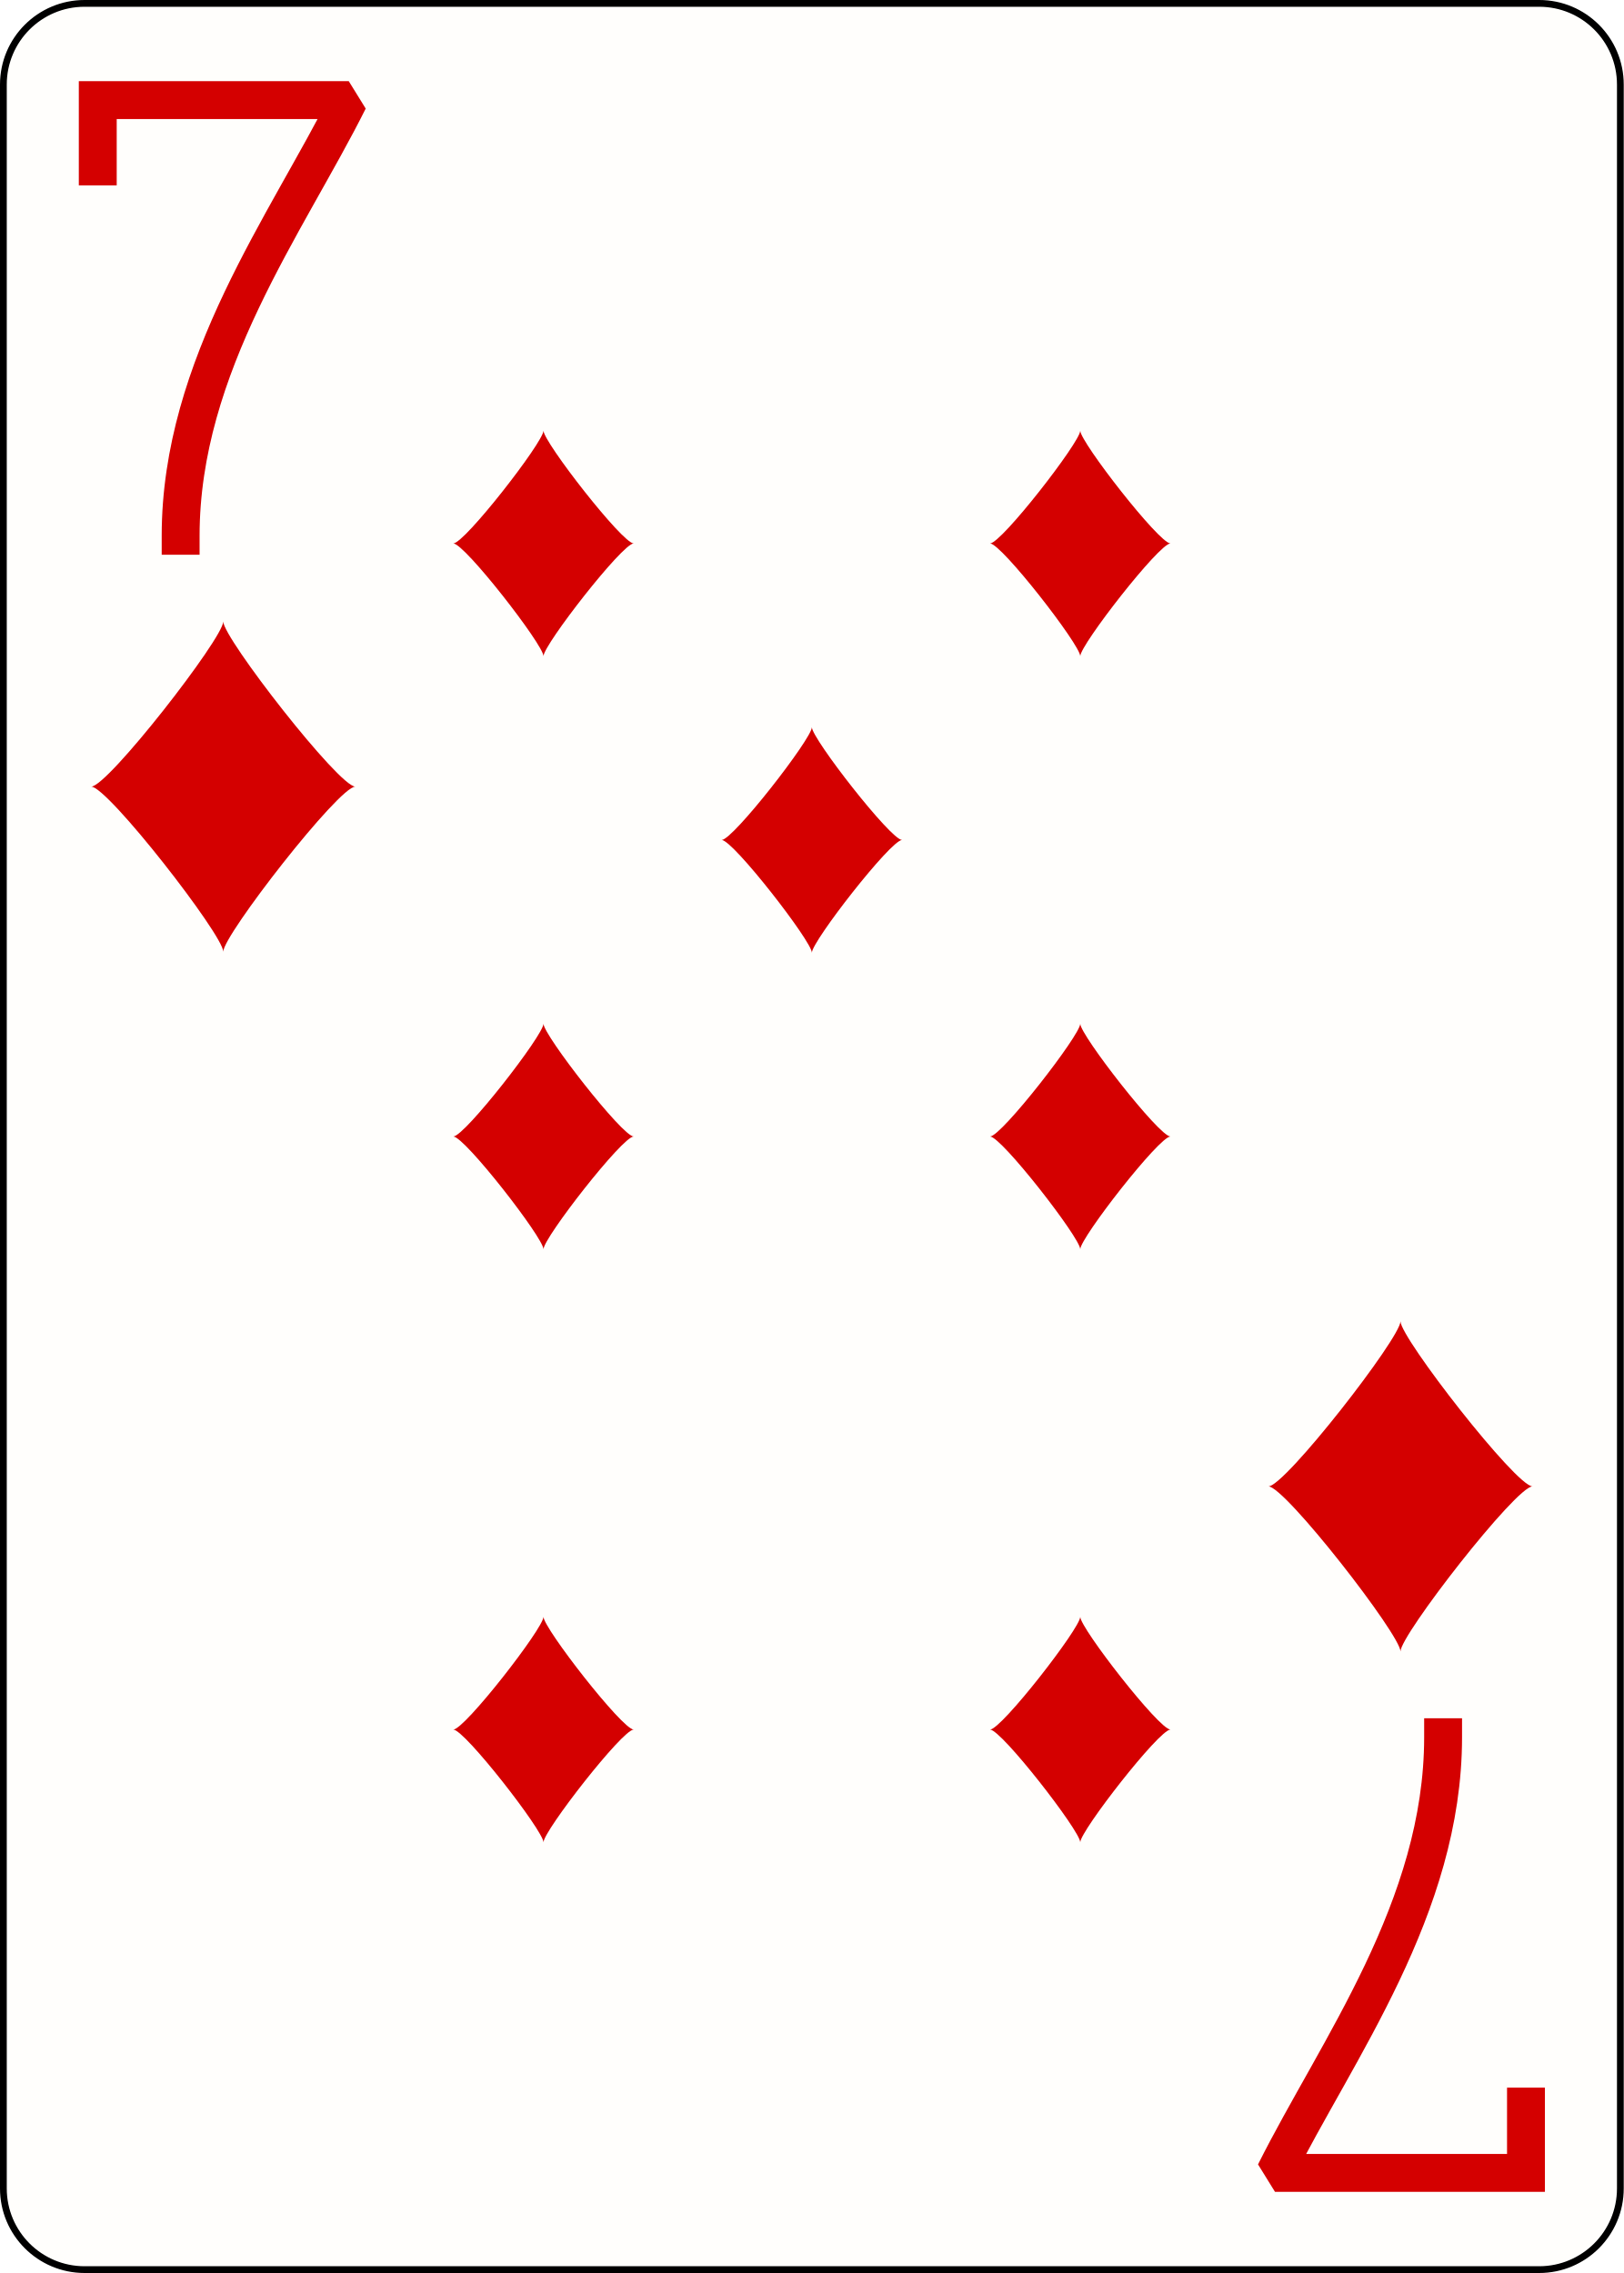
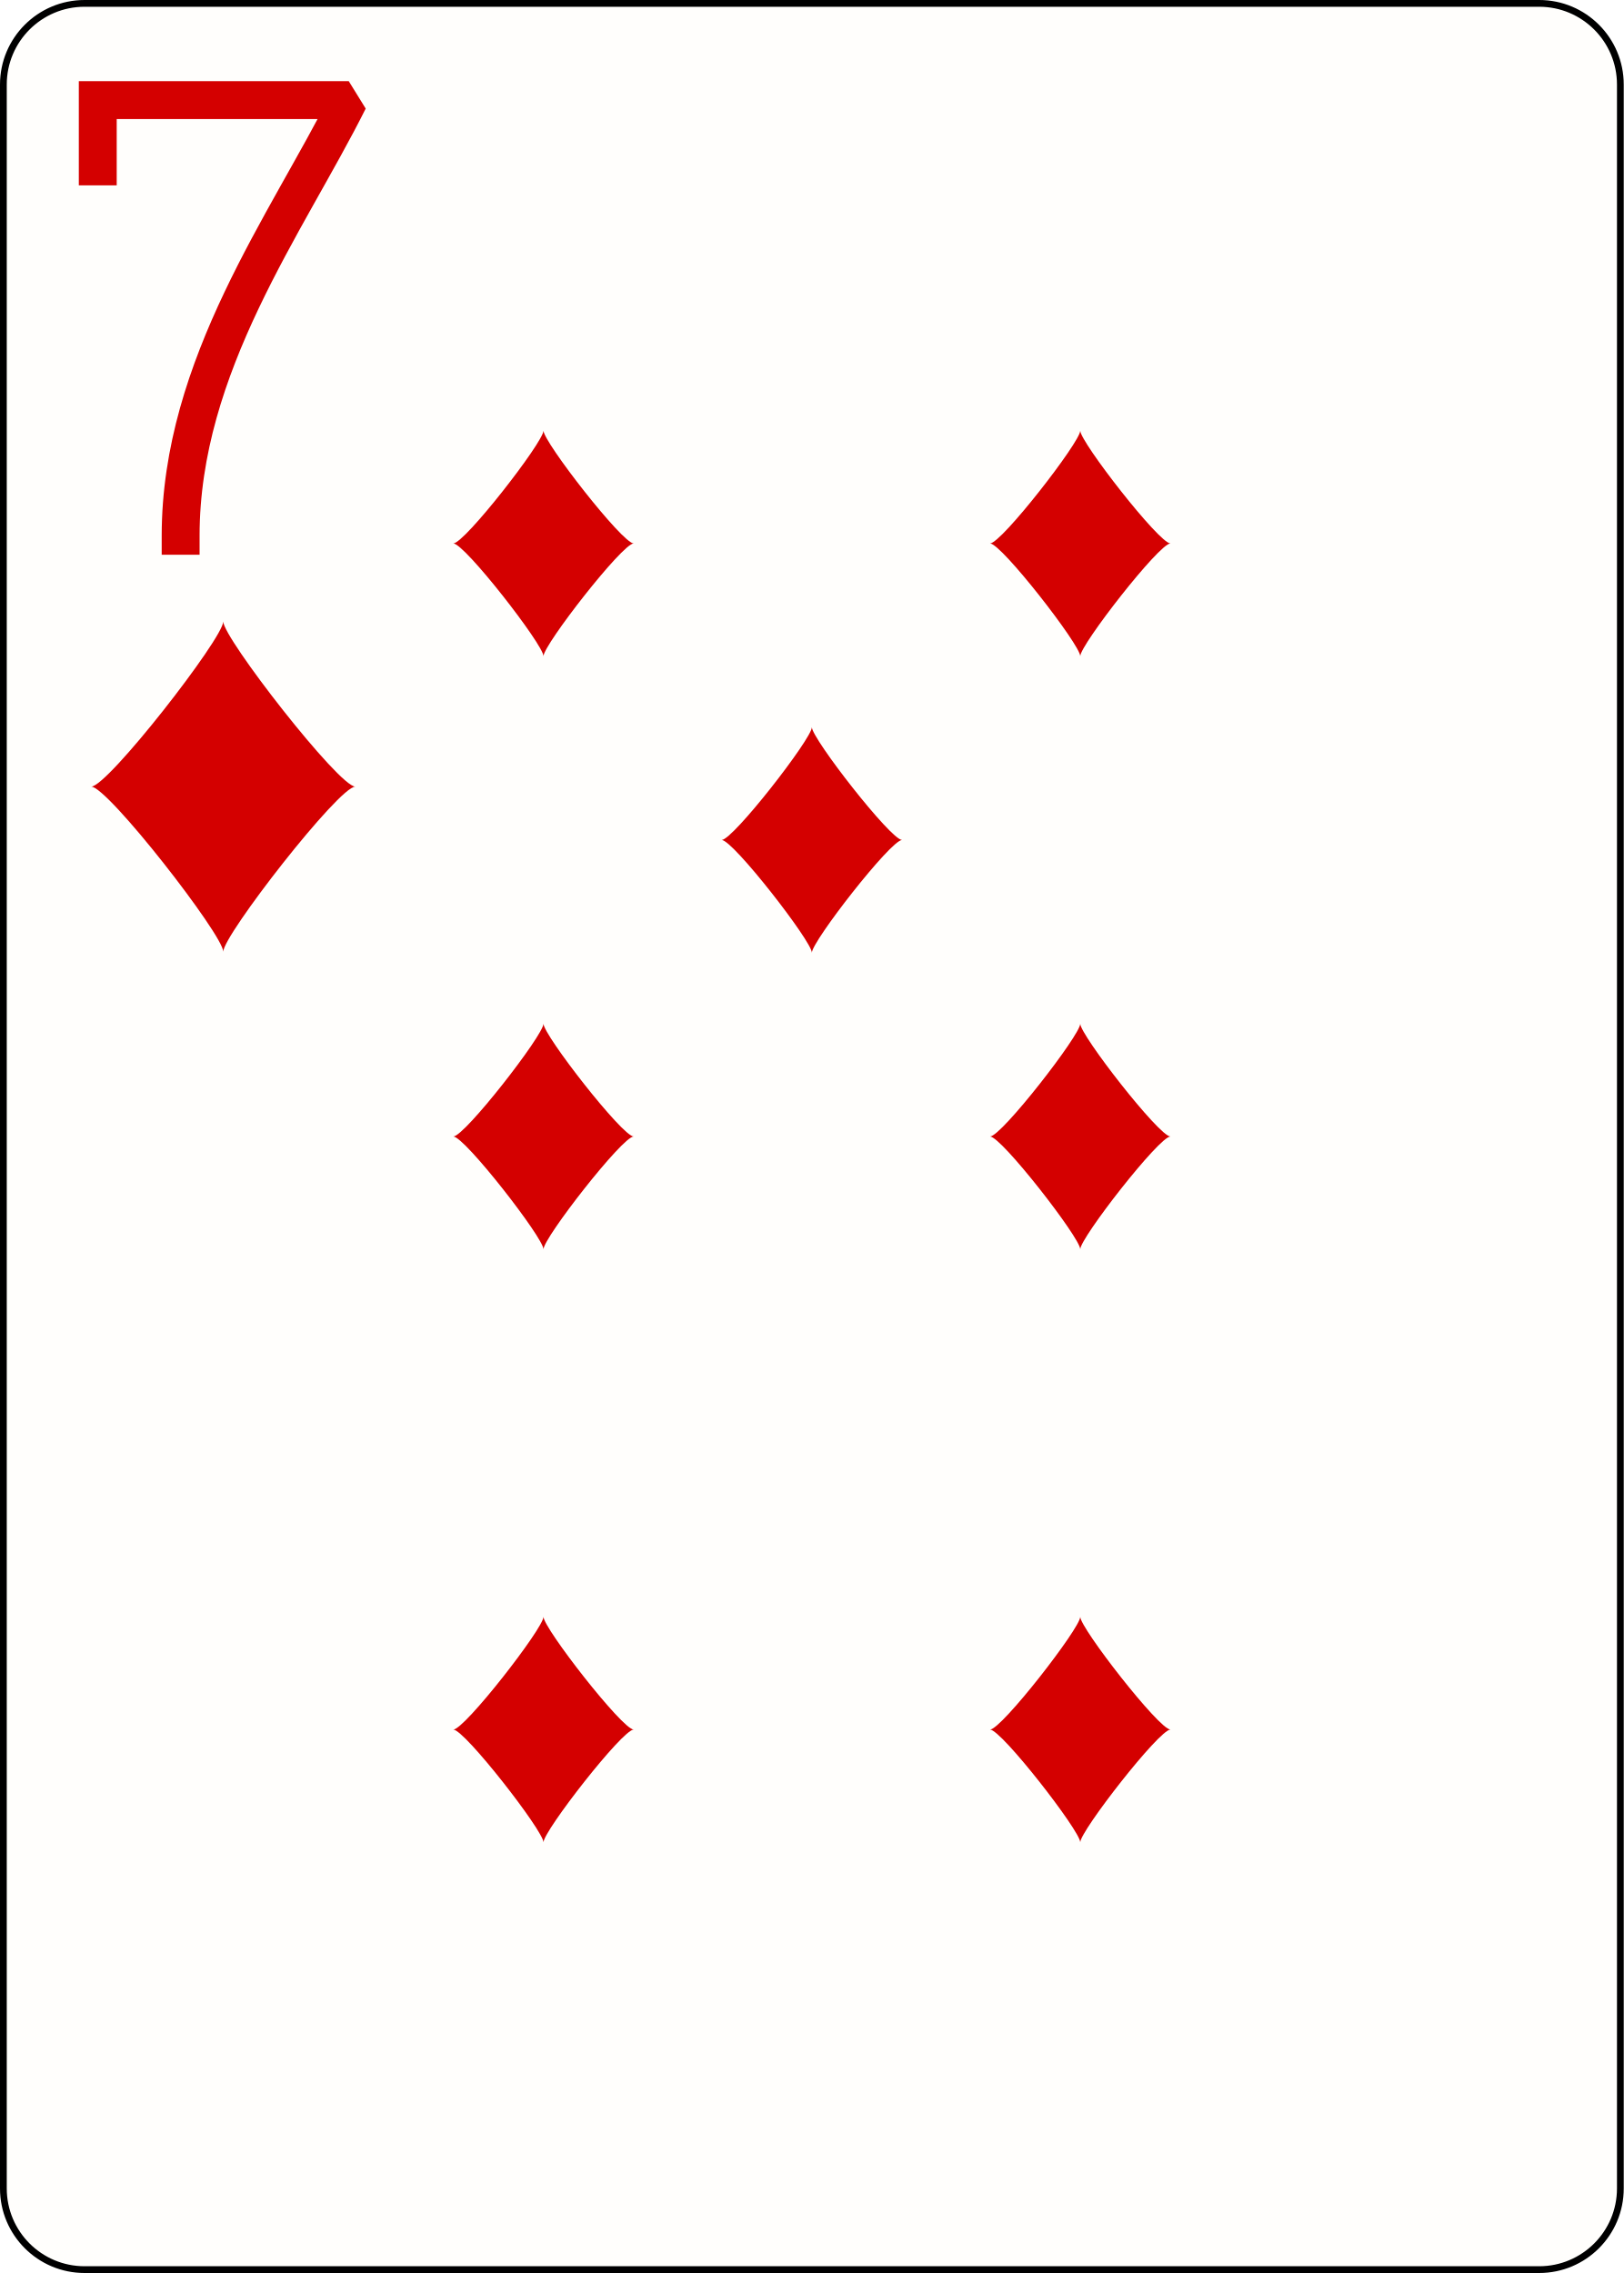
<svg xmlns="http://www.w3.org/2000/svg" xmlns:xlink="http://www.w3.org/1999/xlink" class="card" face="7D" height="3.5in" preserveAspectRatio="none" viewBox="-120 -168 240 336" width="2.5in">
  <defs>
    <symbol id="SD7" viewBox="-600 -600 1200 1200" preserveAspectRatio="xMinYMid">
      <path d="M-400 0C-350 0 0 -450 0 -500C0 -450 350 0 400 0C350 0 0 450 0 500C0 450 -350 0 -400 0Z" fill="#d40000" />
    </symbol>
    <symbol id="VD7" viewBox="-500 -500 1000 1000" preserveAspectRatio="xMinYMid">
      <path d="M-265 -320L-265 -460L265 -460C135 -200 -90 100 -90 460" stroke="#d40000" stroke-width="80" stroke-linecap="square" stroke-miterlimit="1.5" fill="none" />
    </symbol>
  </defs>
  <rect width="239" height="335" x="-119.5" y="-167.5" rx="12" ry="12" fill="#fffefc" stroke="black" />
  <use xlink:href="#VD7" height="70" width="70" x="-122" y="-156" />
  <use xlink:href="#SD7" height="58.558" width="58.558" x="-116.279" y="-81" />
  <use xlink:href="#SD7" height="40" width="40" x="-59.668" y="-107.668" />
  <use xlink:href="#SD7" height="40" width="40" x="19.668" y="-107.668" />
  <use xlink:href="#SD7" height="40" width="40" x="-59.668" y="-20" />
  <use xlink:href="#SD7" height="40" width="40" x="19.668" y="-20" />
  <use xlink:href="#SD7" height="40" width="40" x="-20" y="-63.834" />
-   <use xlink:href="#SD7" height="40" width="40" x="-59.668" y="67.668" />
-   <use xlink:href="#SD7" height="40" width="40" x="19.668" y="67.668" />
  <g transform="rotate(180)">
-     <use xlink:href="#VD7" height="70" width="70" x="-122" y="-156" />
-     <use xlink:href="#SD7" height="58.558" width="58.558" x="-116.279" y="-81" />
+     <use xlink:href="#SD7" height="40" width="40" x="-59.668" y="-107.668" />
+     <use xlink:href="#SD7" height="40" width="40" x="19.668" y="-107.668" />
  </g>
</svg>
